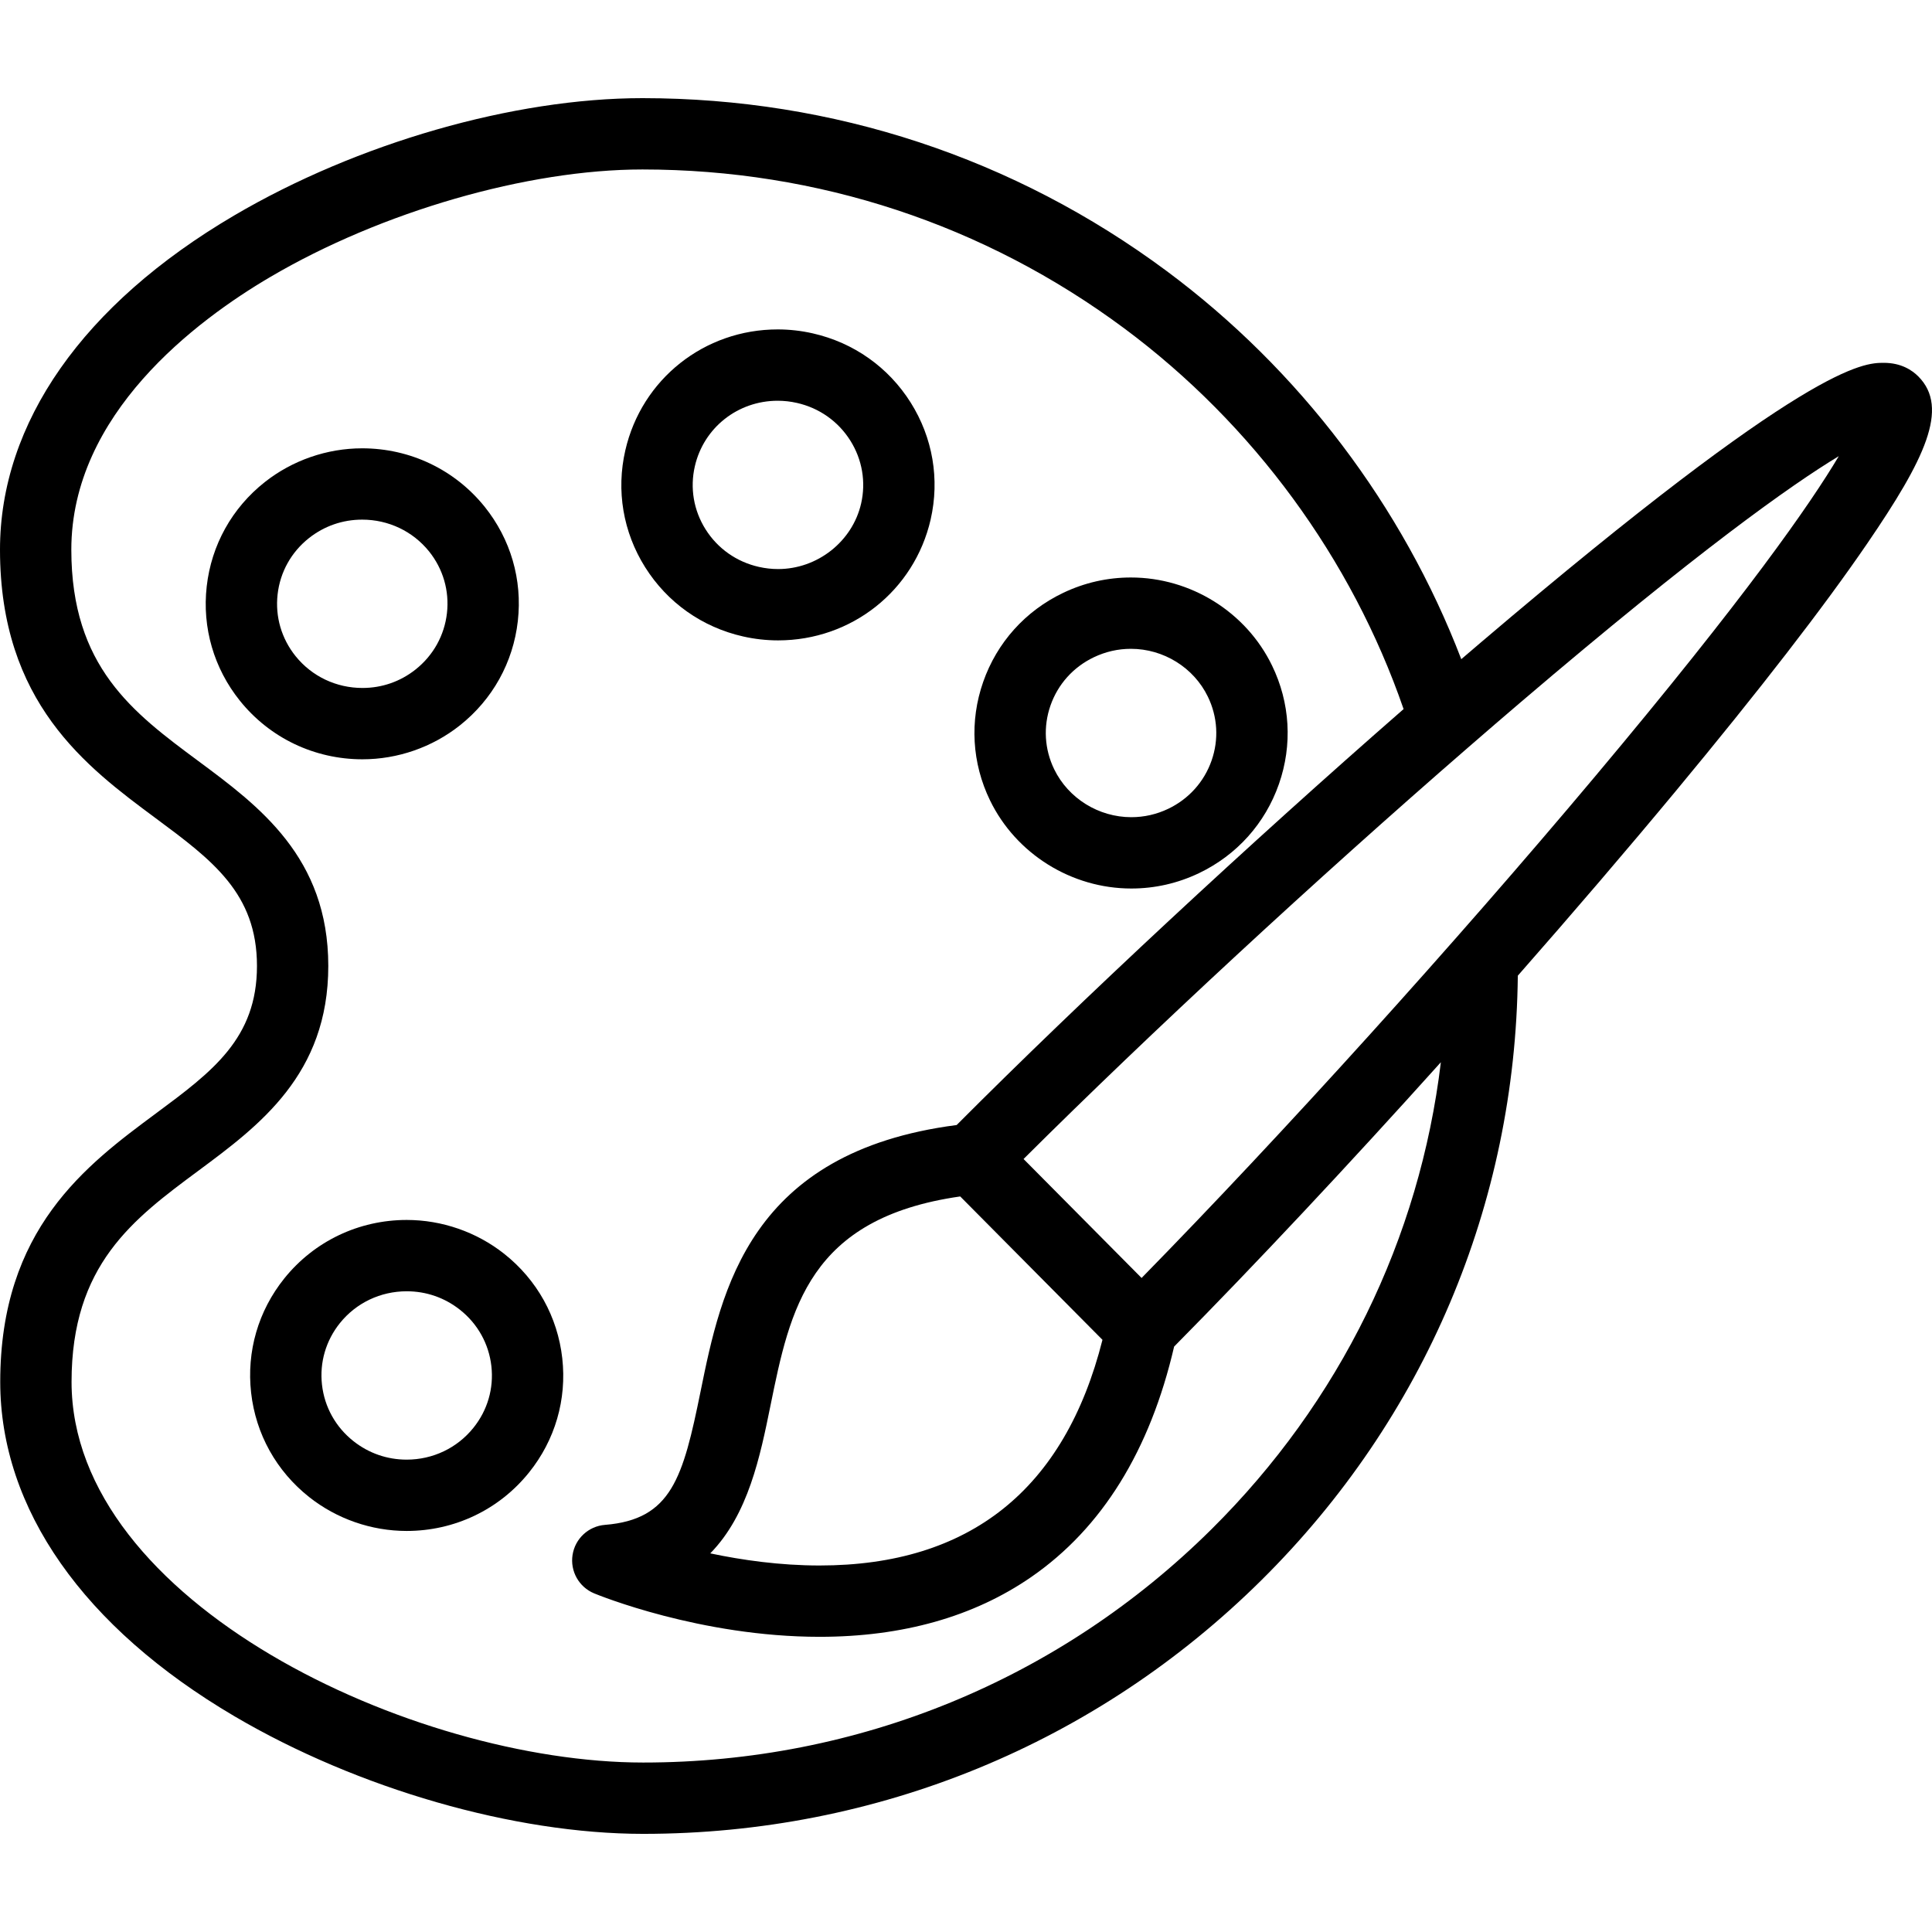
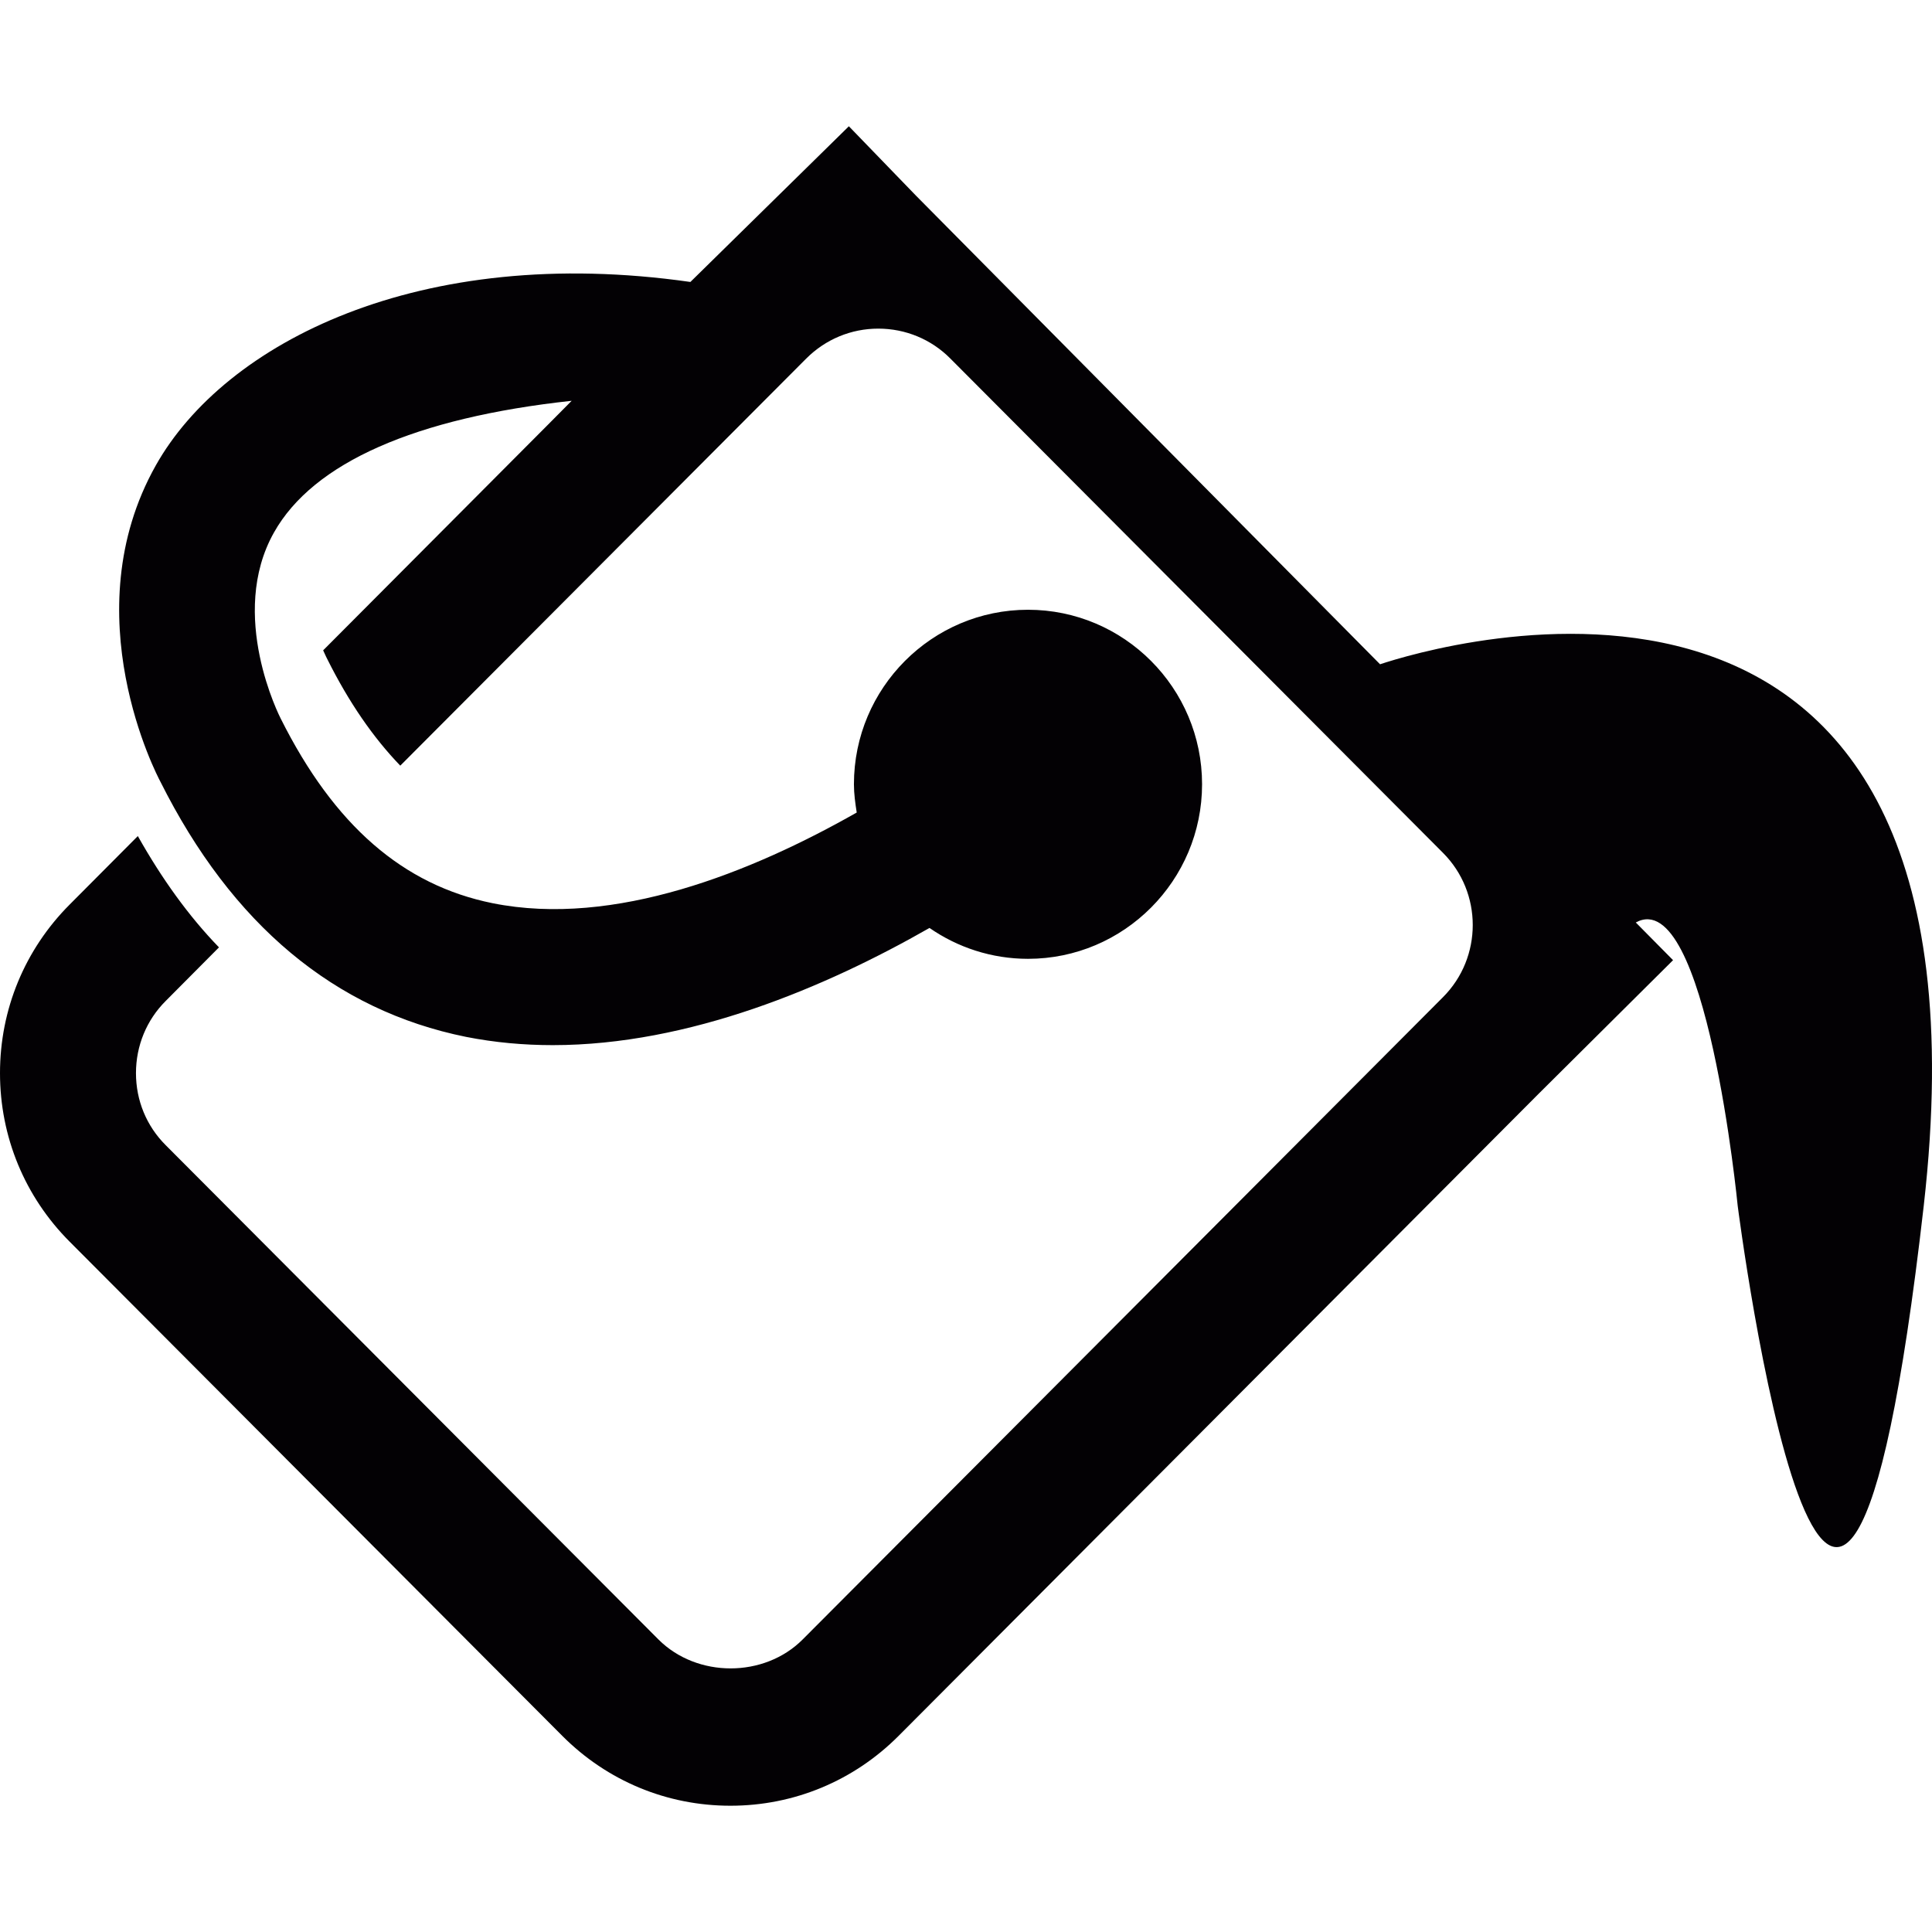
- <svg xmlns="http://www.w3.org/2000/svg" version="1.1" id="Capa_1" x="0px" y="0px" viewBox="0 0 325.04 325.04" style="enable-background:new 0 0 325.04 325.04;" xml:space="preserve">
+ <svg xmlns="http://www.w3.org/2000/svg" version="1.1" id="Capa_1" x="0px" y="0px" viewBox="0 0 18.713 18.713" style="enable-background:new 0 0 18.713 18.713;" xml:space="preserve">
  <g>
-     <path d="M84.821,210.938c-4.646-3.671-10.469-5.693-16.396-5.693c-8.055,0-15.556,3.579-20.58,9.821   c-4.393,5.464-6.382,12.3-5.598,19.247c0.785,6.962,4.258,13.198,9.778,17.561c4.646,3.672,10.467,5.694,16.393,5.694   c8.061,0,15.563-3.586,20.583-9.834c4.389-5.455,6.376-12.283,5.595-19.227C93.813,221.545,90.342,215.305,84.821,210.938z    M79.648,240.215c-2.732,3.402-6.826,5.354-11.23,5.354c-3.283,0-6.379-1.075-8.951-3.108c-2.991-2.364-4.871-5.735-5.296-9.493   c-0.422-3.743,0.652-7.431,3.023-10.379c2.733-3.396,6.827-5.344,11.231-5.344c3.286,0,6.383,1.075,8.954,3.107   c2.99,2.364,4.869,5.737,5.292,9.497C83.092,233.589,82.02,237.269,79.648,240.215z" />
-     <path d="M190.33,149.484c3.958,0,7.785-0.867,11.384-2.582c6.362-3.044,11.141-8.369,13.454-14.995   c2.301-6.584,1.887-13.669-1.163-19.944c-4.363-8.994-13.681-14.806-23.738-14.806c-3.966,0-7.801,0.87-11.399,2.587   c-6.36,3.034-11.141,8.355-13.458,14.983c-2.305,6.589-1.892,13.675,1.163,19.953C170.95,143.673,180.275,149.484,190.33,149.484z    M176.736,118.688c1.254-3.585,3.846-6.467,7.298-8.114c1.972-0.94,4.068-1.417,6.232-1.417c5.491,0,10.571,3.157,12.943,8.048   c1.645,3.384,1.868,7.199,0.63,10.745c-1.253,3.587-3.848,6.473-7.296,8.123c-1.965,0.937-4.056,1.411-6.214,1.411   c-5.496,0-10.586-3.162-12.968-8.055C175.718,126.05,175.496,122.236,176.736,118.688z" />
-     <path d="M125.035,107.081c1.93,0.436,3.905,0.657,5.87,0.657c12.352,0,22.905-8.354,25.665-20.327   c1.551-6.789,0.358-13.778-3.356-19.682c-3.745-5.95-9.598-10.086-16.476-11.644c-1.938-0.44-3.921-0.664-5.895-0.664   c-12.344,0-22.886,8.363-25.637,20.334c-1.564,6.784-0.379,13.774,3.336,19.682C112.29,101.395,118.149,105.531,125.035,107.081z    M116.901,78.447c1.491-6.491,7.225-11.025,13.942-11.025c1.079,0,2.168,0.123,3.239,0.366c3.752,0.85,6.939,3.099,8.975,6.333   c2.006,3.187,2.65,6.957,1.816,10.605c-1.471,6.381-7.346,11.012-13.969,11.012c-1.076,0-2.161-0.122-3.229-0.363   c-3.753-0.845-6.94-3.092-8.975-6.326C116.698,85.864,116.059,82.1,116.901,78.447z" />
-     <path d="M77.356,122.05c5.514-4.369,8.981-10.61,9.765-17.573c0.781-6.942-1.202-13.77-5.593-19.235   c-5.032-6.239-12.539-9.817-20.594-9.817c-5.921,0-11.738,2.016-16.385,5.681c-5.515,4.356-8.984,10.587-9.771,17.545   c-0.786,6.951,1.202,13.791,5.601,19.265c5.028,6.246,12.536,9.829,20.6,9.829C66.905,127.744,72.722,125.722,77.356,122.05z    M49.731,110.393c-2.376-2.956-3.451-6.648-3.027-10.396c0.424-3.753,2.302-7.119,5.282-9.474c2.571-2.028,5.666-3.1,8.949-3.1   c4.408,0,8.511,1.95,11.246,5.341c2.365,2.946,3.437,6.629,3.016,10.37c-0.423,3.764-2.303,7.142-5.292,9.51   c-2.559,2.027-5.646,3.099-8.925,3.099C56.567,115.744,52.467,113.792,49.731,110.393z" />
-     <path d="M322.745,63.336c-1.037-1.046-2.887-2.293-5.806-2.293c-3.423,0-12.516,0-67.74,46.992c-1.11,0.944-2.23,1.901-3.354,2.865   c-9.867-25.739-27.203-48.686-49.542-65.284c-25.614-19.031-56.114-29.096-88.2-29.104c-0.01,0-0.017,0-0.025,0   c-21.654,0-47.976,7.566-68.697,19.749C13.981,51.193-0.005,71.163,0,92.49c0.008,25.748,14.53,36.518,26.199,45.171   c9.515,7.057,17.03,12.63,17.034,24.844c0.003,12.213-7.508,17.781-17.018,24.831c-11.665,8.648-26.184,19.412-26.176,45.163   c0.006,21.324,14.001,41.299,39.406,56.244c20.736,12.198,47.072,19.78,68.73,19.786c0.015,0,0.028,0,0.042,0   c39.305,0,76.254-15.171,104.044-42.72c27.436-27.197,42.695-63.246,43.096-101.661c9.316-10.601,18.341-21.138,26.58-31.067   c14.096-16.986,24.935-31.002,32.216-41.657C323.799,77.311,328.023,68.655,322.745,63.336z M203.814,257.287   c-25.529,25.308-59.475,39.242-95.596,39.242c-0.011,0-0.027,0-0.038,0c-38.707-0.011-96.13-26.903-96.141-64.034   c-0.006-19.707,10.354-27.388,21.323-35.52c10.253-7.602,21.874-16.218,21.87-34.474c-0.006-18.253-11.63-26.874-21.886-34.479   C22.372,119.883,12.006,112.196,12,92.487c-0.005-22.801,20.963-38.533,33.463-45.882c18.698-10.993,43.273-18.094,62.615-18.094   c0.007,0,0.015,0,0.021,0c29.491,0.008,57.517,9.254,81.048,26.736c21.702,16.125,38.268,38.761,46.994,64.049   c-26.025,22.724-54.207,48.924-75.195,69.98c-34.859,4.512-39.608,27.744-43.08,44.811c-2.956,14.532-4.875,21.558-16.092,22.458   c-2.764,0.222-5.015,2.308-5.446,5.047c-0.432,2.738,1.069,5.416,3.631,6.477c0.721,0.298,17.877,7.308,37.921,7.309   c0.003,0,0.005,0,0.007,0c13.968,0,25.95-3.386,35.612-10.063c11.906-8.228,19.979-21.273,24.036-38.767   c13.713-13.874,29.382-30.604,44.876-47.837C238.845,208.381,225.456,235.833,203.814,257.287z M185.48,225.412   c-6.358,25.196-22.356,37.968-47.594,37.967c0,0-0.004,0-0.006,0c-6.655,0-13.028-0.908-18.386-2.04   c6.4-6.527,8.399-16.349,10.13-24.858c3.297-16.208,6.415-31.547,31.923-35.191L185.48,225.412z M268.336,130.652   c-23.785,28.337-52.575,60.159-76.275,84.354l-3.669-3.698l-16.189-16.317c21.488-21.39,49.054-46.895,74.773-69.216l0,0   c2.998-2.602,5.977-5.171,8.913-7.675c29.847-25.455,45.489-36.533,53.468-41.354C304.592,84.773,293.616,100.534,268.336,130.652z   " />
+     <path style="fill:#030104;" d="M13.367,6.434L8.872,1.895l-0.65-0.672L6.687,2.731c-2.624-0.375-4.51,0.59-5.178,1.777   C0.698,5.949,1.527,7.522,1.553,7.57c0.693,1.385,1.689,2.216,2.961,2.473c0.279,0.055,0.56,0.08,0.84,0.08   c1.322,0,2.644-0.561,3.649-1.135c0.271,0.188,0.601,0.299,0.954,0.299c0.93,0,1.686-0.759,1.686-1.691s-0.756-1.69-1.686-1.69   s-1.686,0.758-1.686,1.69c0,0.093,0.013,0.184,0.027,0.274C7.286,8.445,5.951,8.986,4.77,8.748C3.905,8.573,3.237,7.995,2.719,6.96   C2.714,6.95,2.203,5.957,2.654,5.157c0.38-0.676,1.371-1.111,2.883-1.275L5.302,4.119L3.13,6.299   c0.023,0.053,0.04,0.085,0.041,0.087c0.209,0.418,0.444,0.758,0.706,1.03l3.932-3.943c0.187-0.187,0.435-0.29,0.698-0.29   s0.513,0.103,0.698,0.29l4.771,4.787c0.385,0.385,0.385,1.014,0,1.399L7.774,15.88c-0.372,0.373-1.023,0.373-1.396,0l-4.772-4.787   c-0.187-0.186-0.289-0.434-0.289-0.699c0-0.264,0.102-0.514,0.289-0.7l0.515-0.518C1.828,8.874,1.568,8.512,1.335,8.098   l-0.66,0.663C0.24,9.197,0,9.777,0,10.394c0,0.617,0.24,1.197,0.675,1.633l4.772,4.787c0.435,0.436,1.012,0.676,1.628,0.676   c0.614,0,1.193-0.24,1.628-0.676l6.201-6.221L16.205,9.3l-0.361-0.365c0.683-0.373,0.987,2.744,0.987,2.744s0.954,7.439,1.802,0   C19.443,4.56,13.854,6.272,13.367,6.434z" />
  </g>
  <g>
</g>
  <g>
</g>
  <g>
</g>
  <g>
</g>
  <g>
</g>
  <g>
</g>
  <g>
</g>
  <g>
</g>
  <g>
</g>
  <g>
</g>
  <g>
</g>
  <g>
</g>
  <g>
</g>
  <g>
</g>
  <g>
</g>
</svg>
